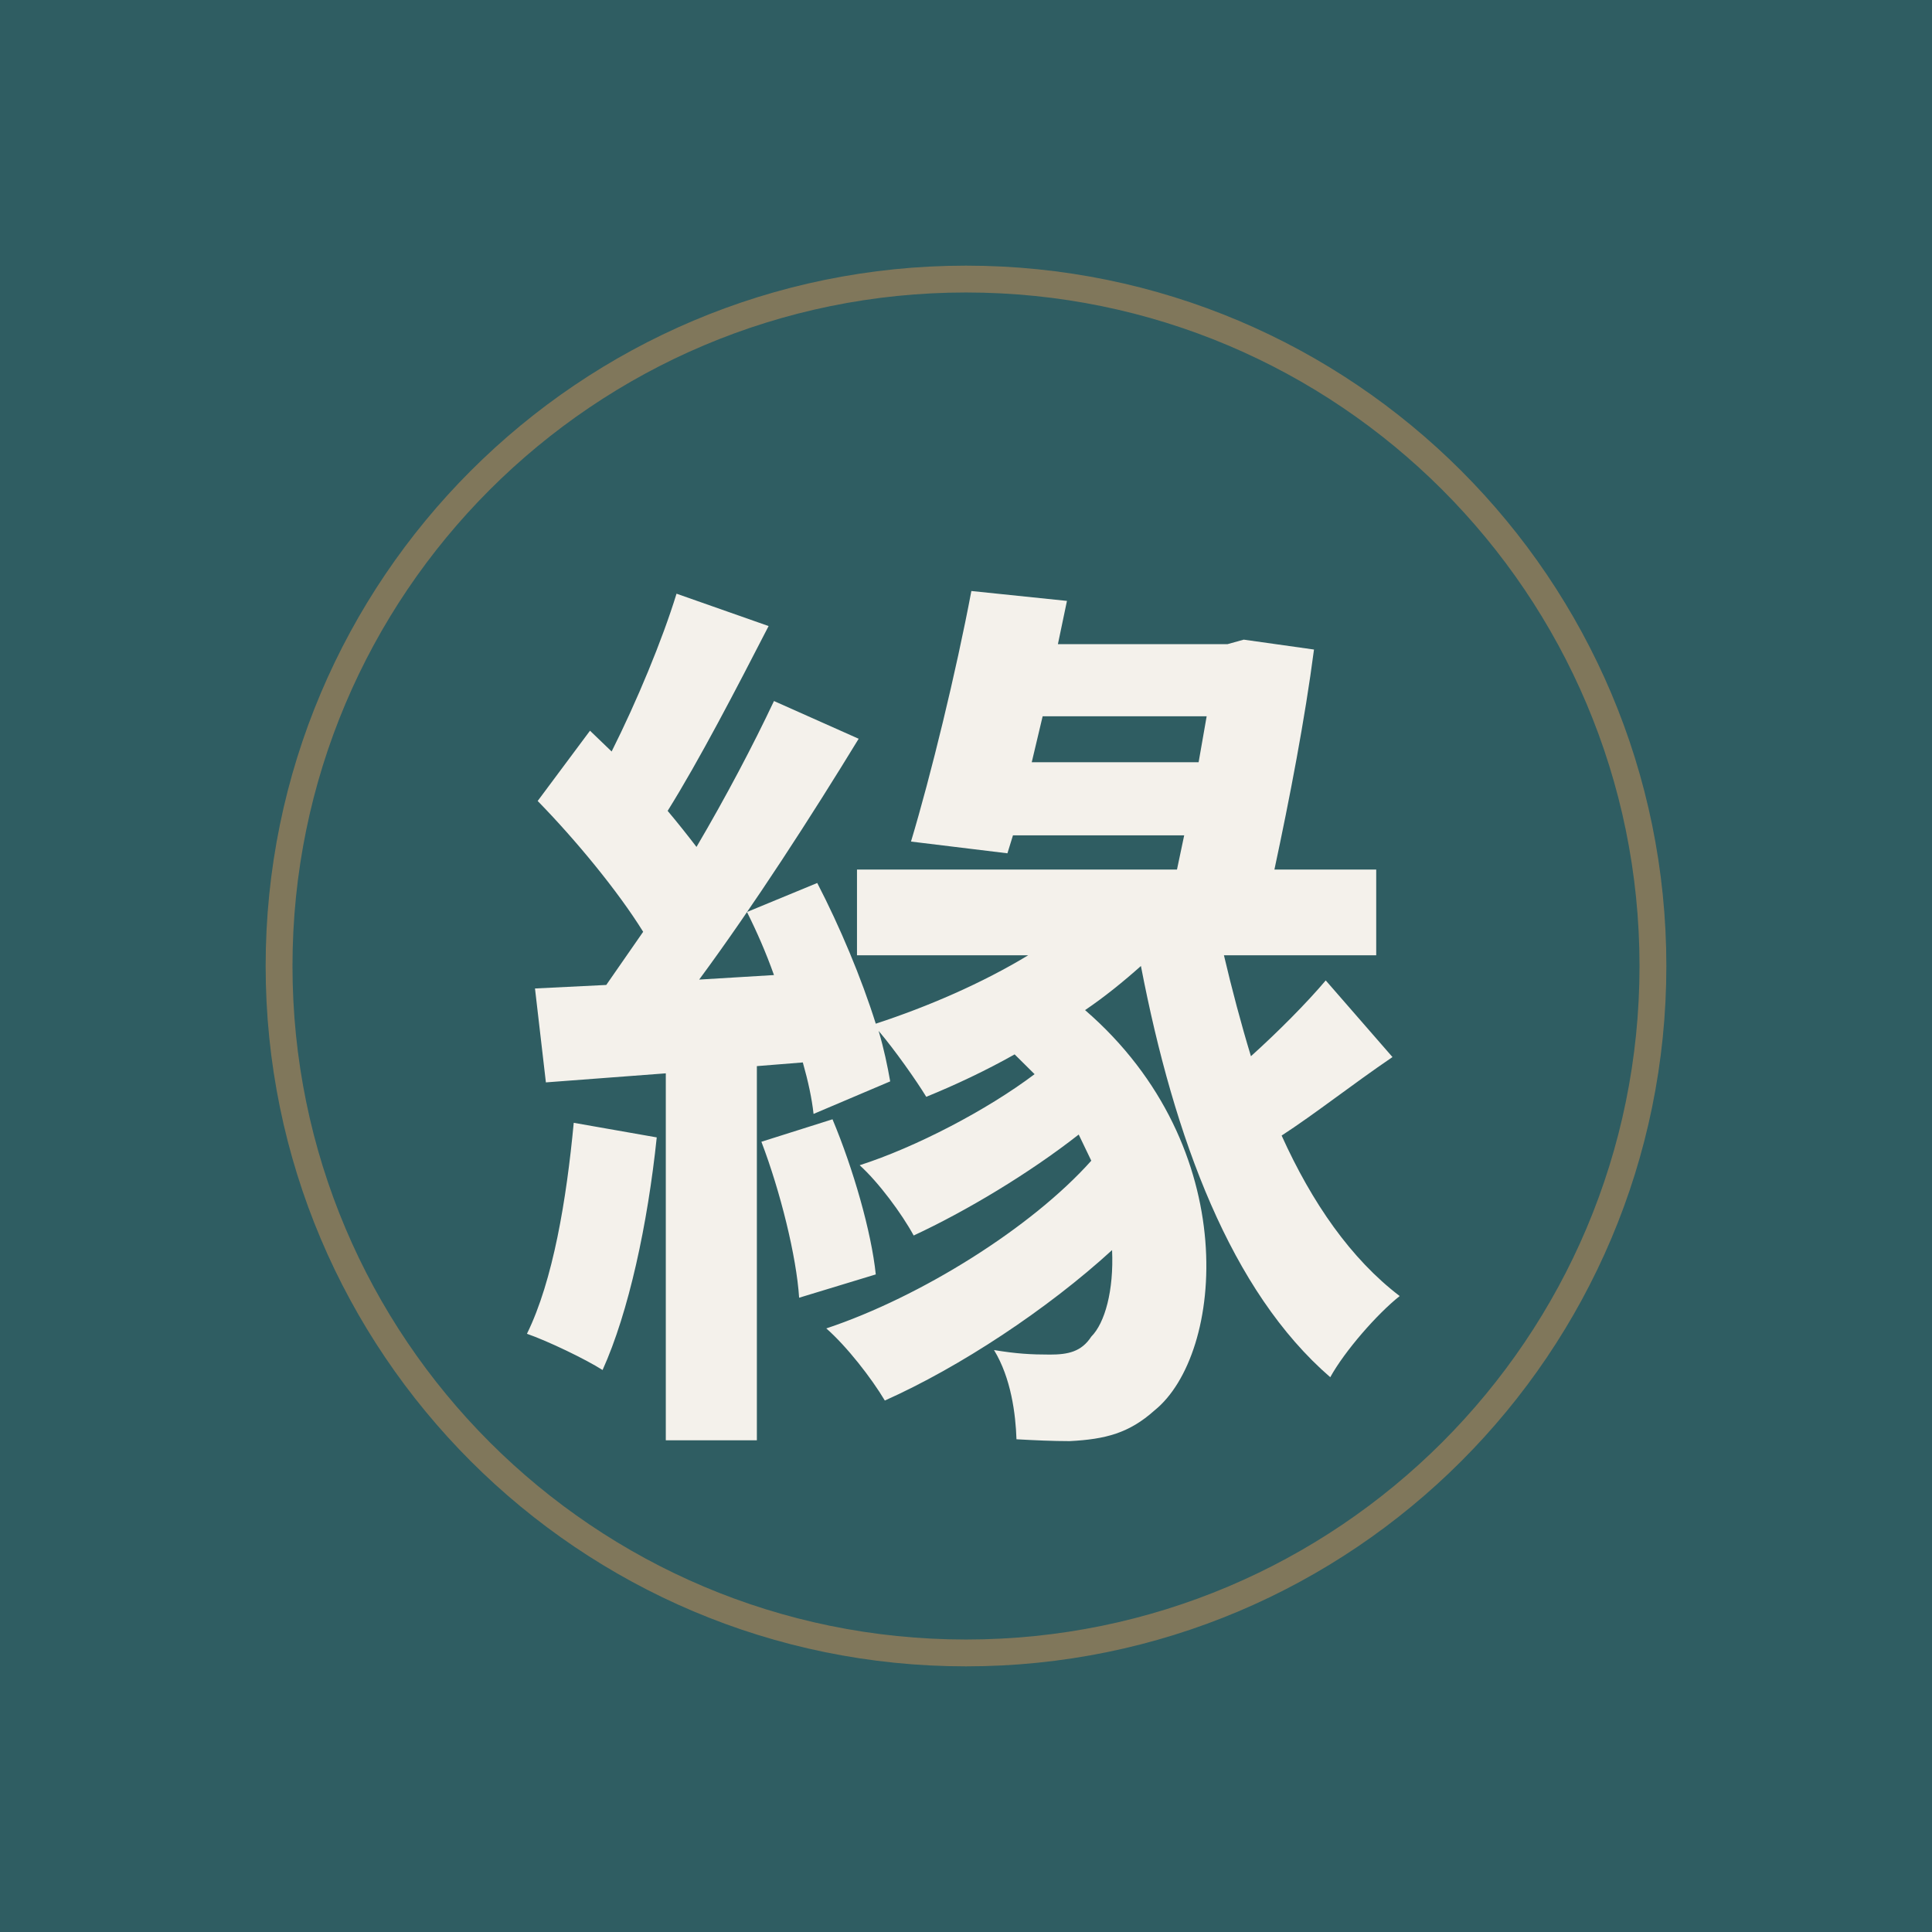
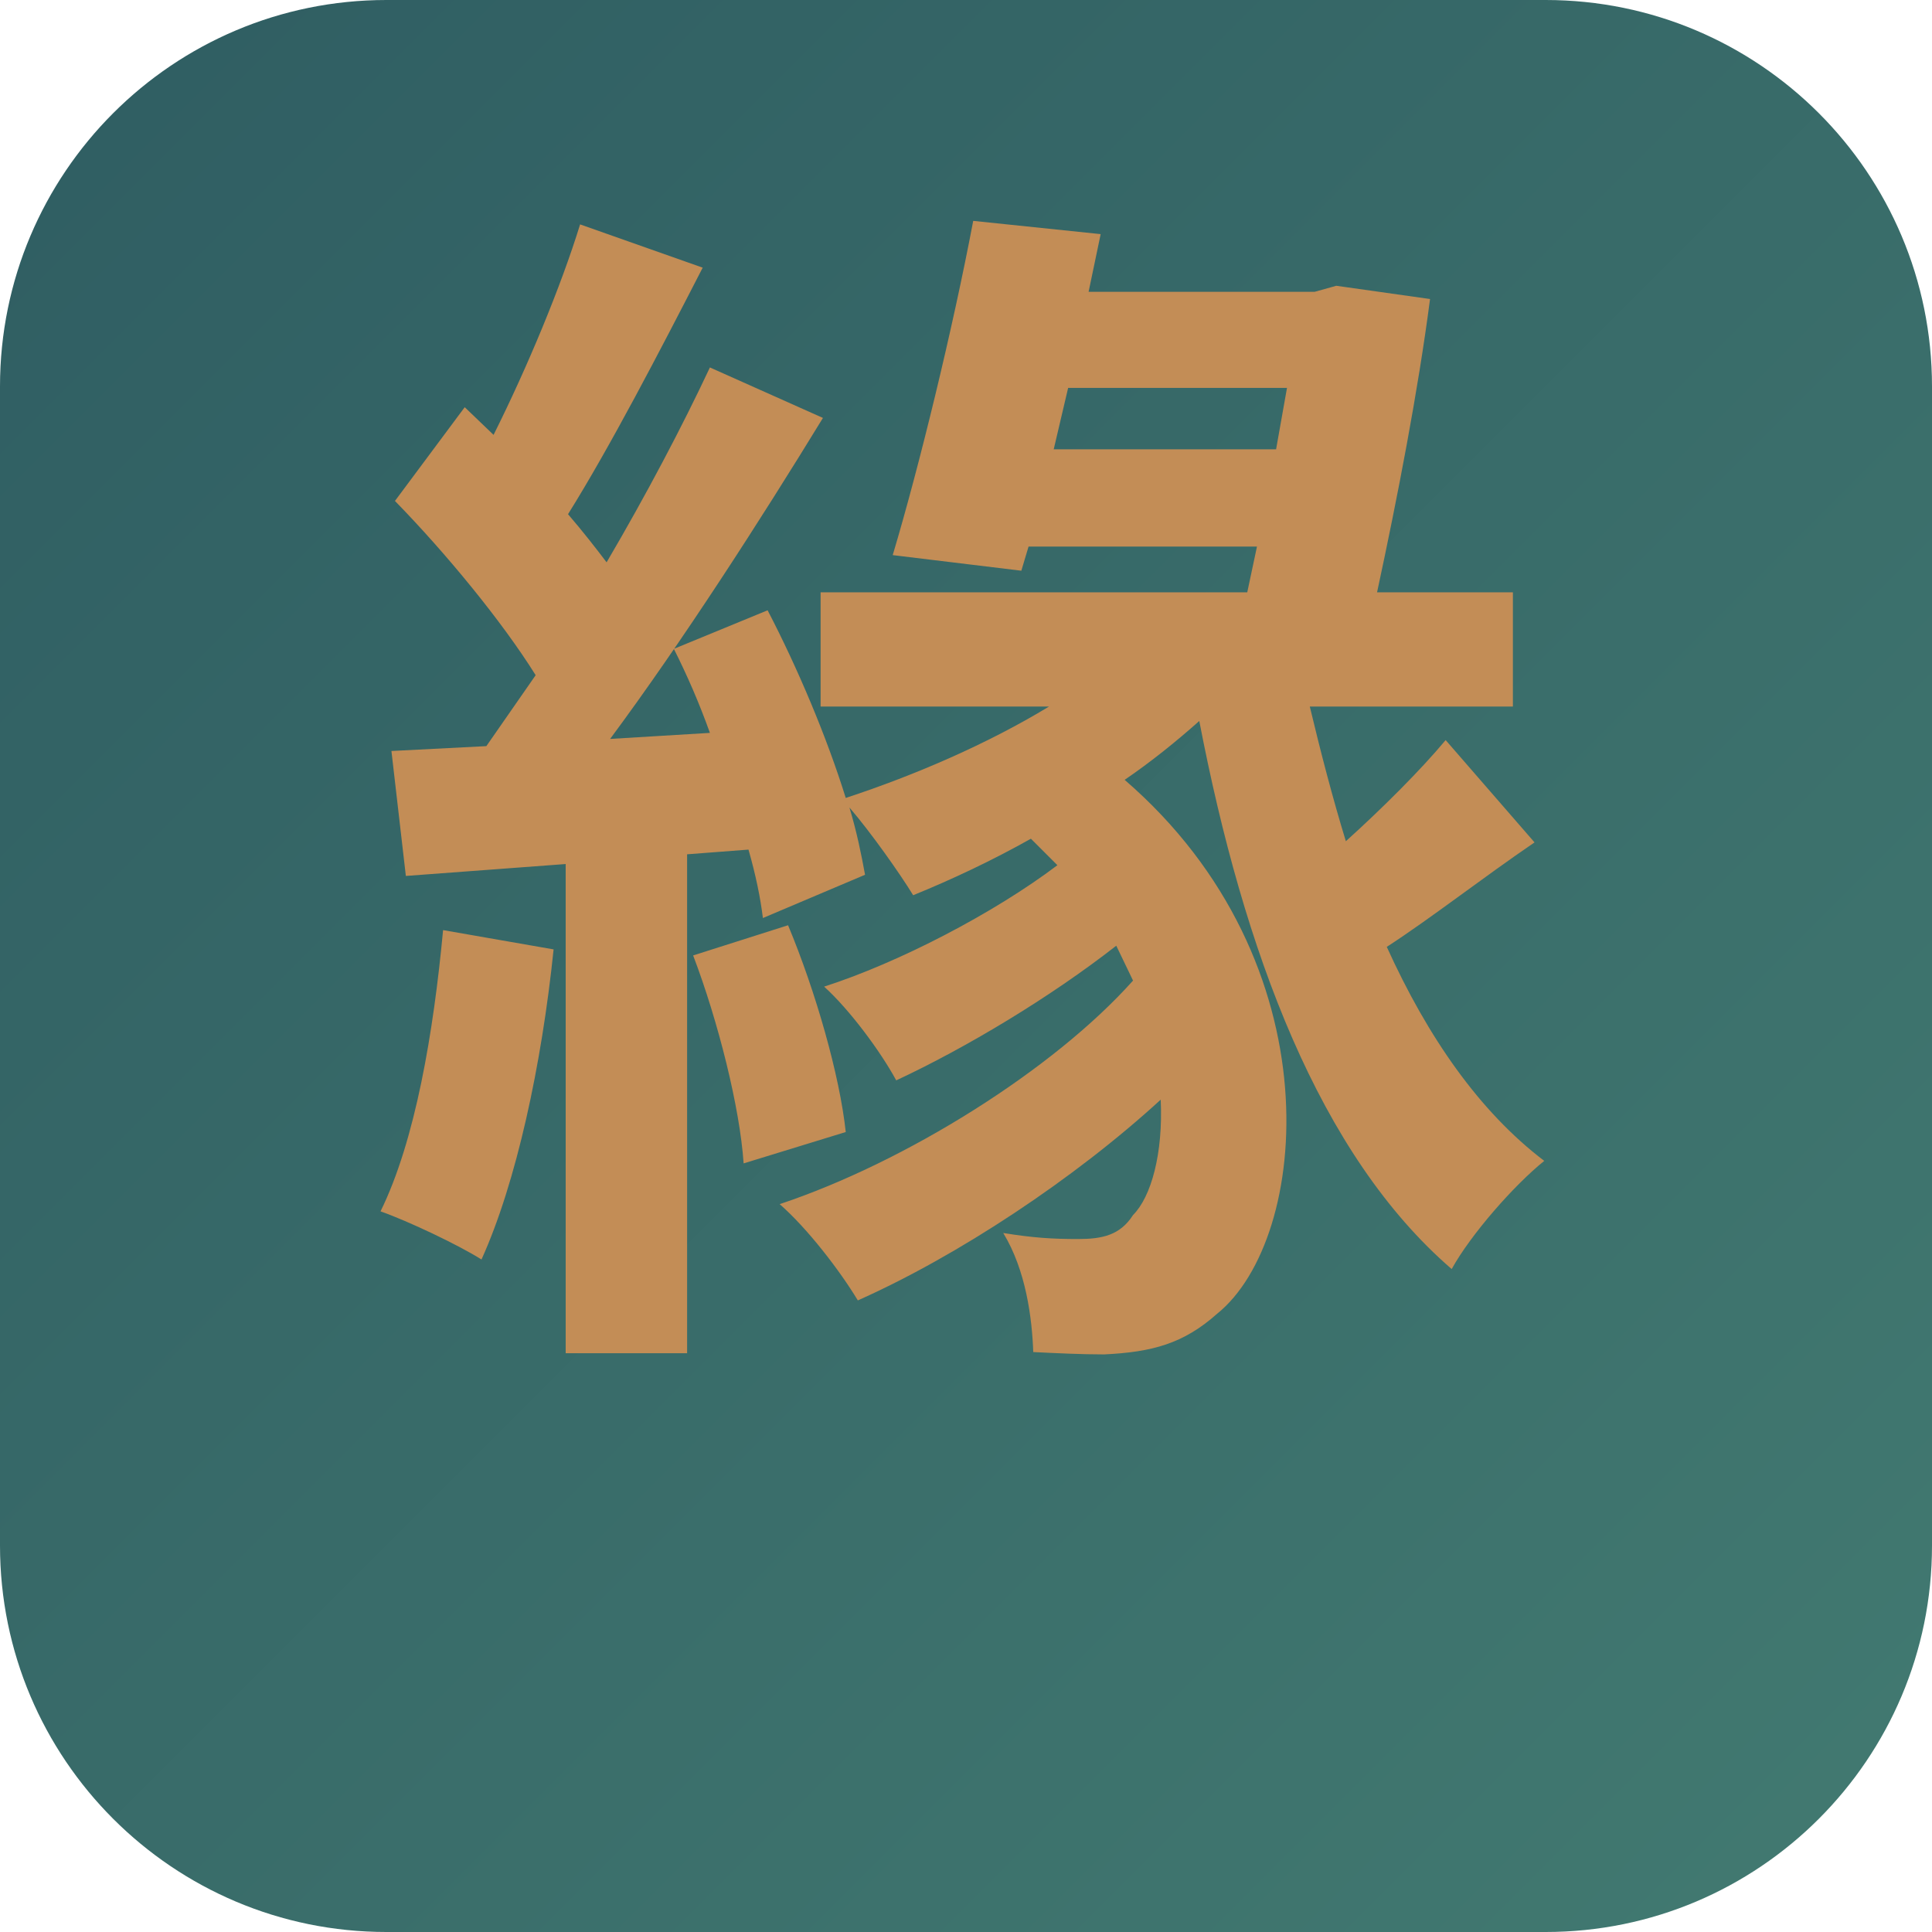
- <svg xmlns="http://www.w3.org/2000/svg" width="180" height="180" viewBox="0 0 180 180" role="img" aria-label="緣 연라이프 y-life.kr">
-   <rect width="180" height="180" fill="#2f5d62" />
-   <circle cx="90" cy="90" r="64" fill="none" stroke="#c38d56" stroke-width="2.5" opacity="0.55" />
-   <text x="90" y="90" font-family="'Noto Serif KR','Nanum Myeongjo',serif" font-size="84" font-weight="700" fill="#f4f1eb" text-anchor="middle" dominant-baseline="central">緣</text>
+ <svg xmlns="http://www.w3.org/2000/svg" width="180" height="180" viewBox="0 0 180 180">
+   <defs>
+     <linearGradient id="bg" x1="0%" y1="0%" x2="100%" y2="100%">
+       <stop offset="0%" stop-color="#2f5d62" />
+       <stop offset="100%" stop-color="#427a71" />
+     </linearGradient>
+   </defs>
+   <rect width="180" height="180" rx="36" fill="url(#bg)" />
+   <text x="90" y="116" font-family="'Noto Serif KR', serif" font-size="112" font-weight="900" fill="#c38d56" text-anchor="middle" letter-spacing="-2">緣</text>
</svg>
